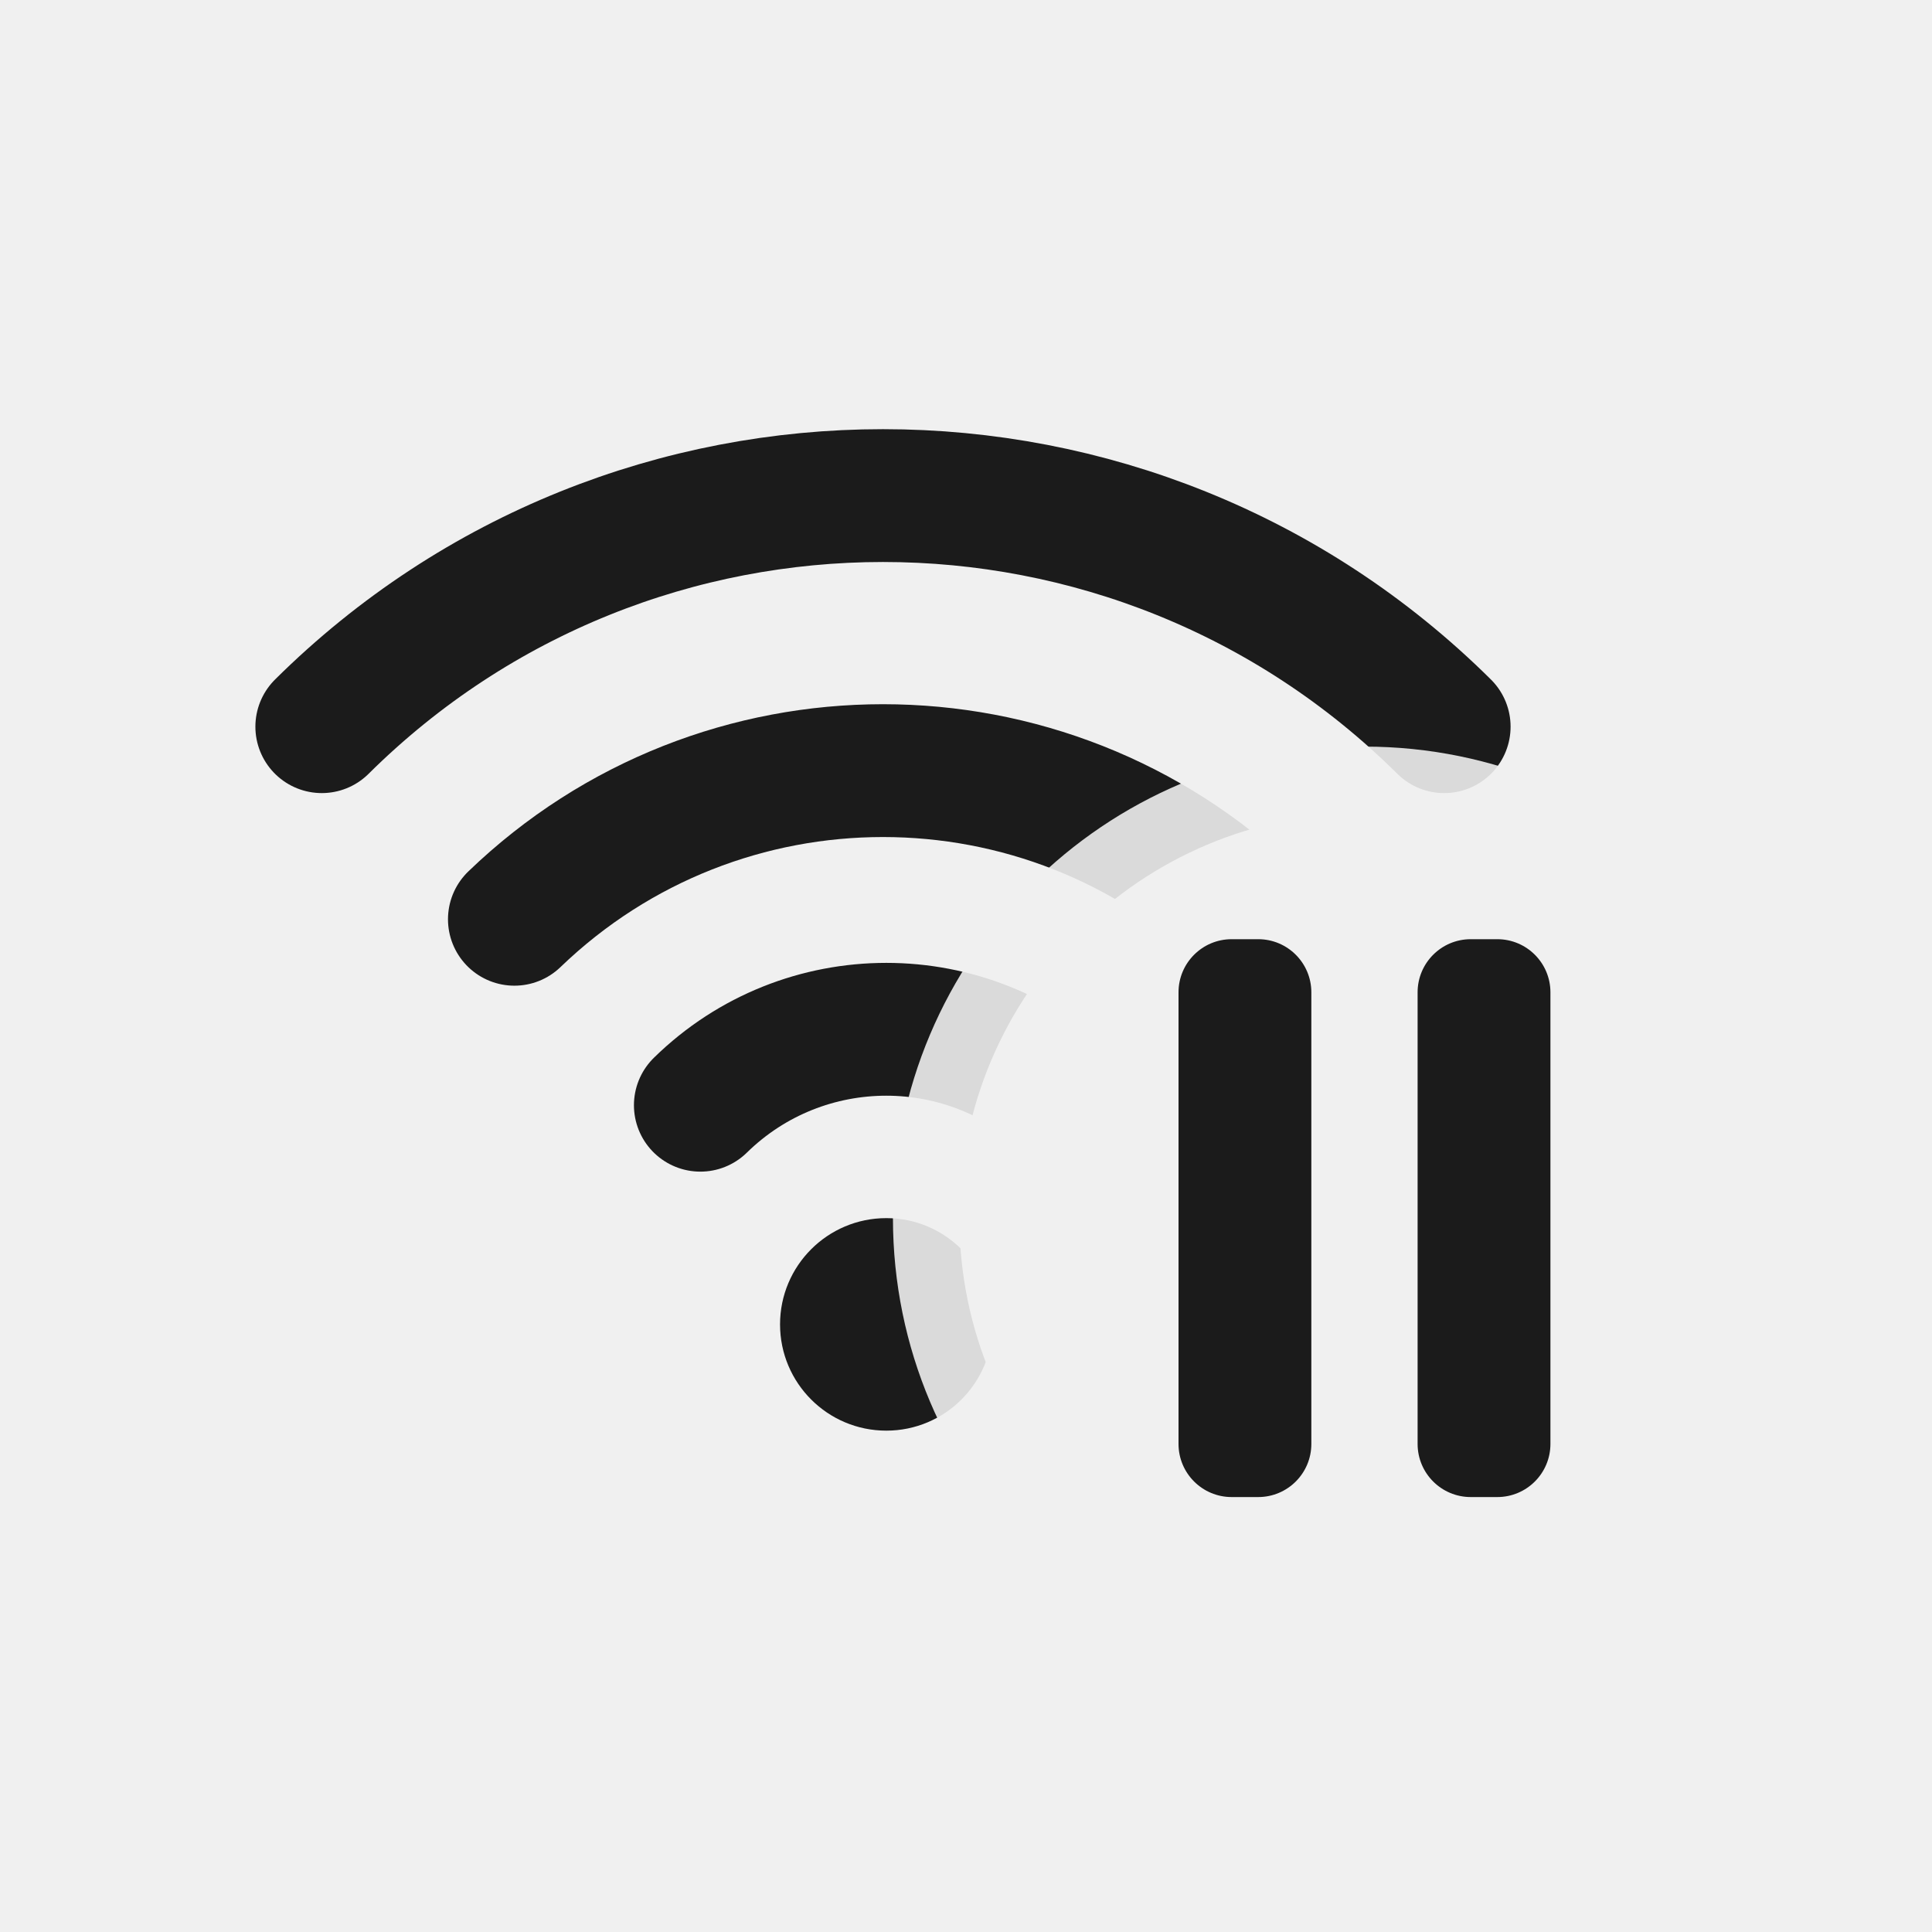
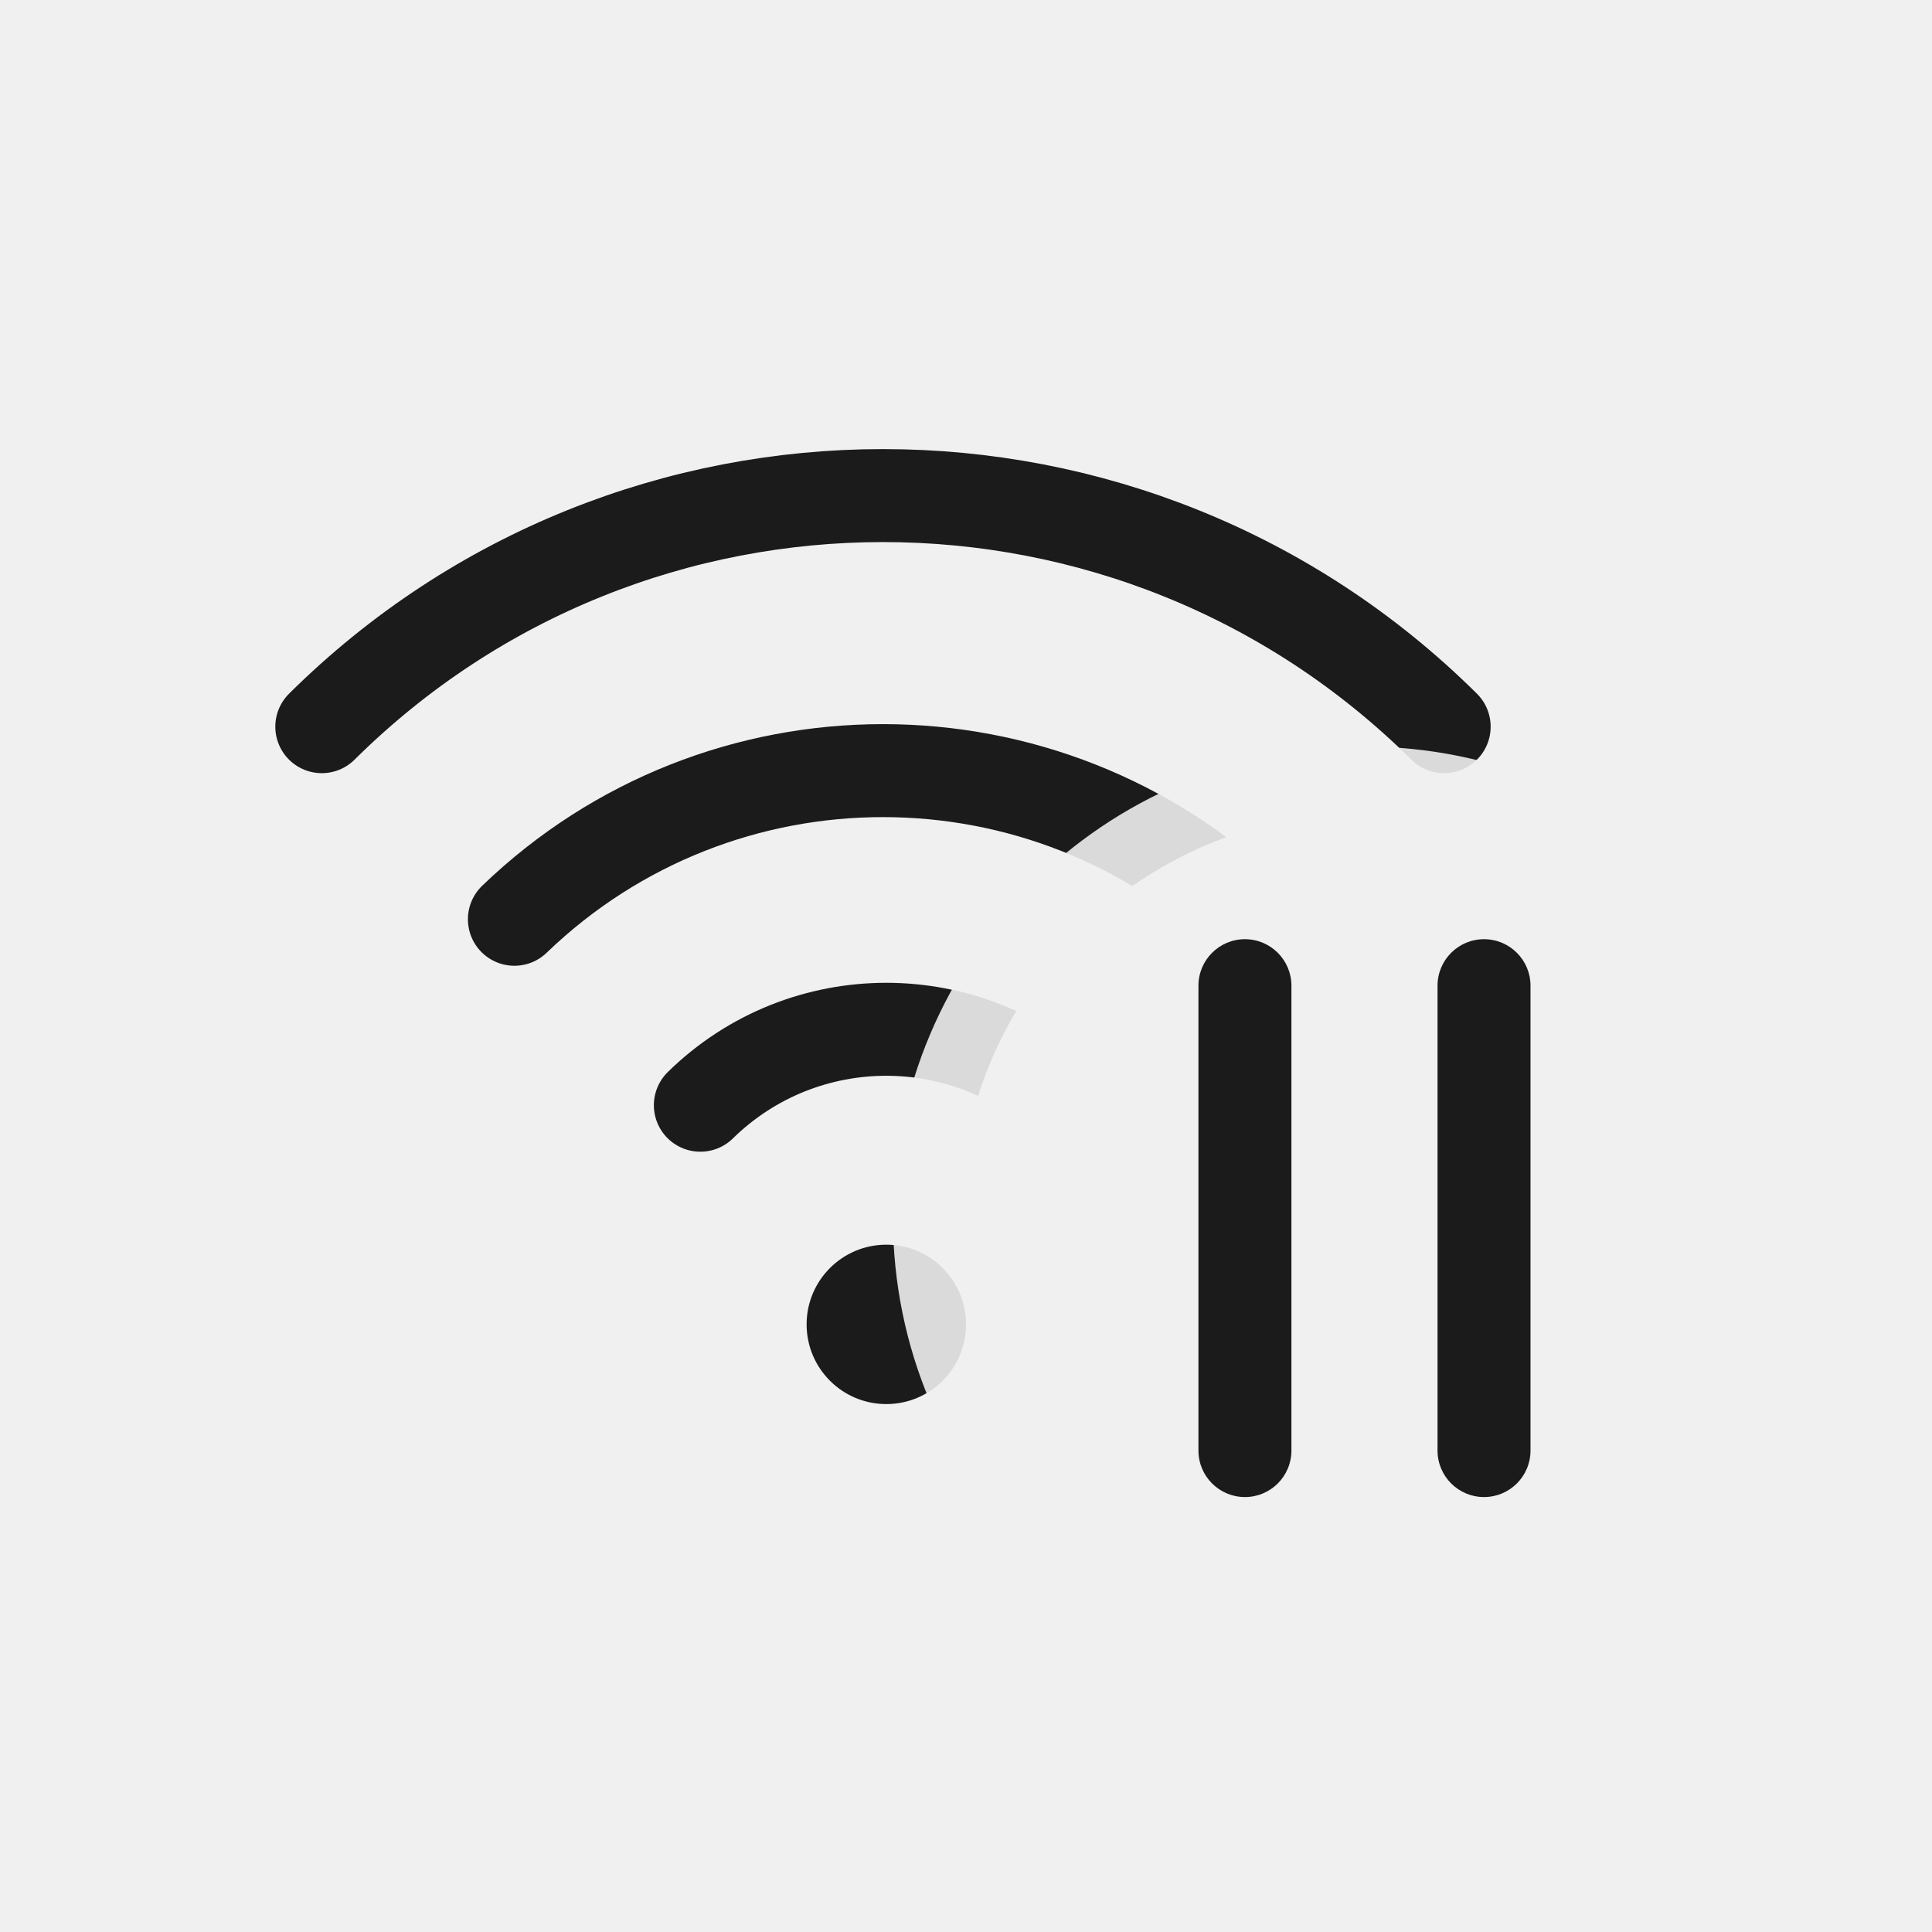
<svg xmlns="http://www.w3.org/2000/svg" width="24" height="24" viewBox="0 0 24 24" fill="#1b1b1b">
  <g transform="translate(3 3)">
    <g transform="translate(-0.9 -2.718) scale(0.825)" fill="#1b1b1b" stroke="#1b1b1b">
      <defs>
        <mask id="mark" maskUnits="userSpaceOnUse" x="0" y="0" width="24" height="24">
          <rect width="24" height="24" fill="white" />
          <circle cx="18" cy="18" r="6.6" fill="black" />
        </mask>
      </defs>
      <g mask="url(#mark)">
-         <path d="M2.3 10.6a12 12 0 0 1 16.9 0M5.2 13.5a8 8 0 0 1 11.1 0M8 16.3a4 4 0 0 1 5.6 0" fill="none" stroke-width="2" stroke-linecap="round" />
-         <circle cx="10.8" cy="19.6" r="1.6" stroke="none" />
+         <path d="M2.3 10.6a12 12 0 0 1 16.9 0M5.2 13.5a8 8 0 0 1 11.1 0M8 16.3a4 4 0 0 1 5.6 0" fill="none" stroke-width="1.4" stroke-linecap="round" />
+         <circle cx="10.8" cy="19.6" r="1.2" stroke="none" />
      </g>
-       <rect x="15.2" y="13.8" width="2" height="8.4" rx=".8" stroke="none" />
-       <rect x="18.8" y="13.8" width="2" height="8.4" rx=".8" stroke="none" />
+       <rect x="15.5" y="13.8" width="1.4" height="8.4" rx=".7" stroke="none" />
+       <rect x="19.1" y="13.8" width="1.4" height="8.4" rx=".7" stroke="none" />
    </g>
  </g>
</svg>
